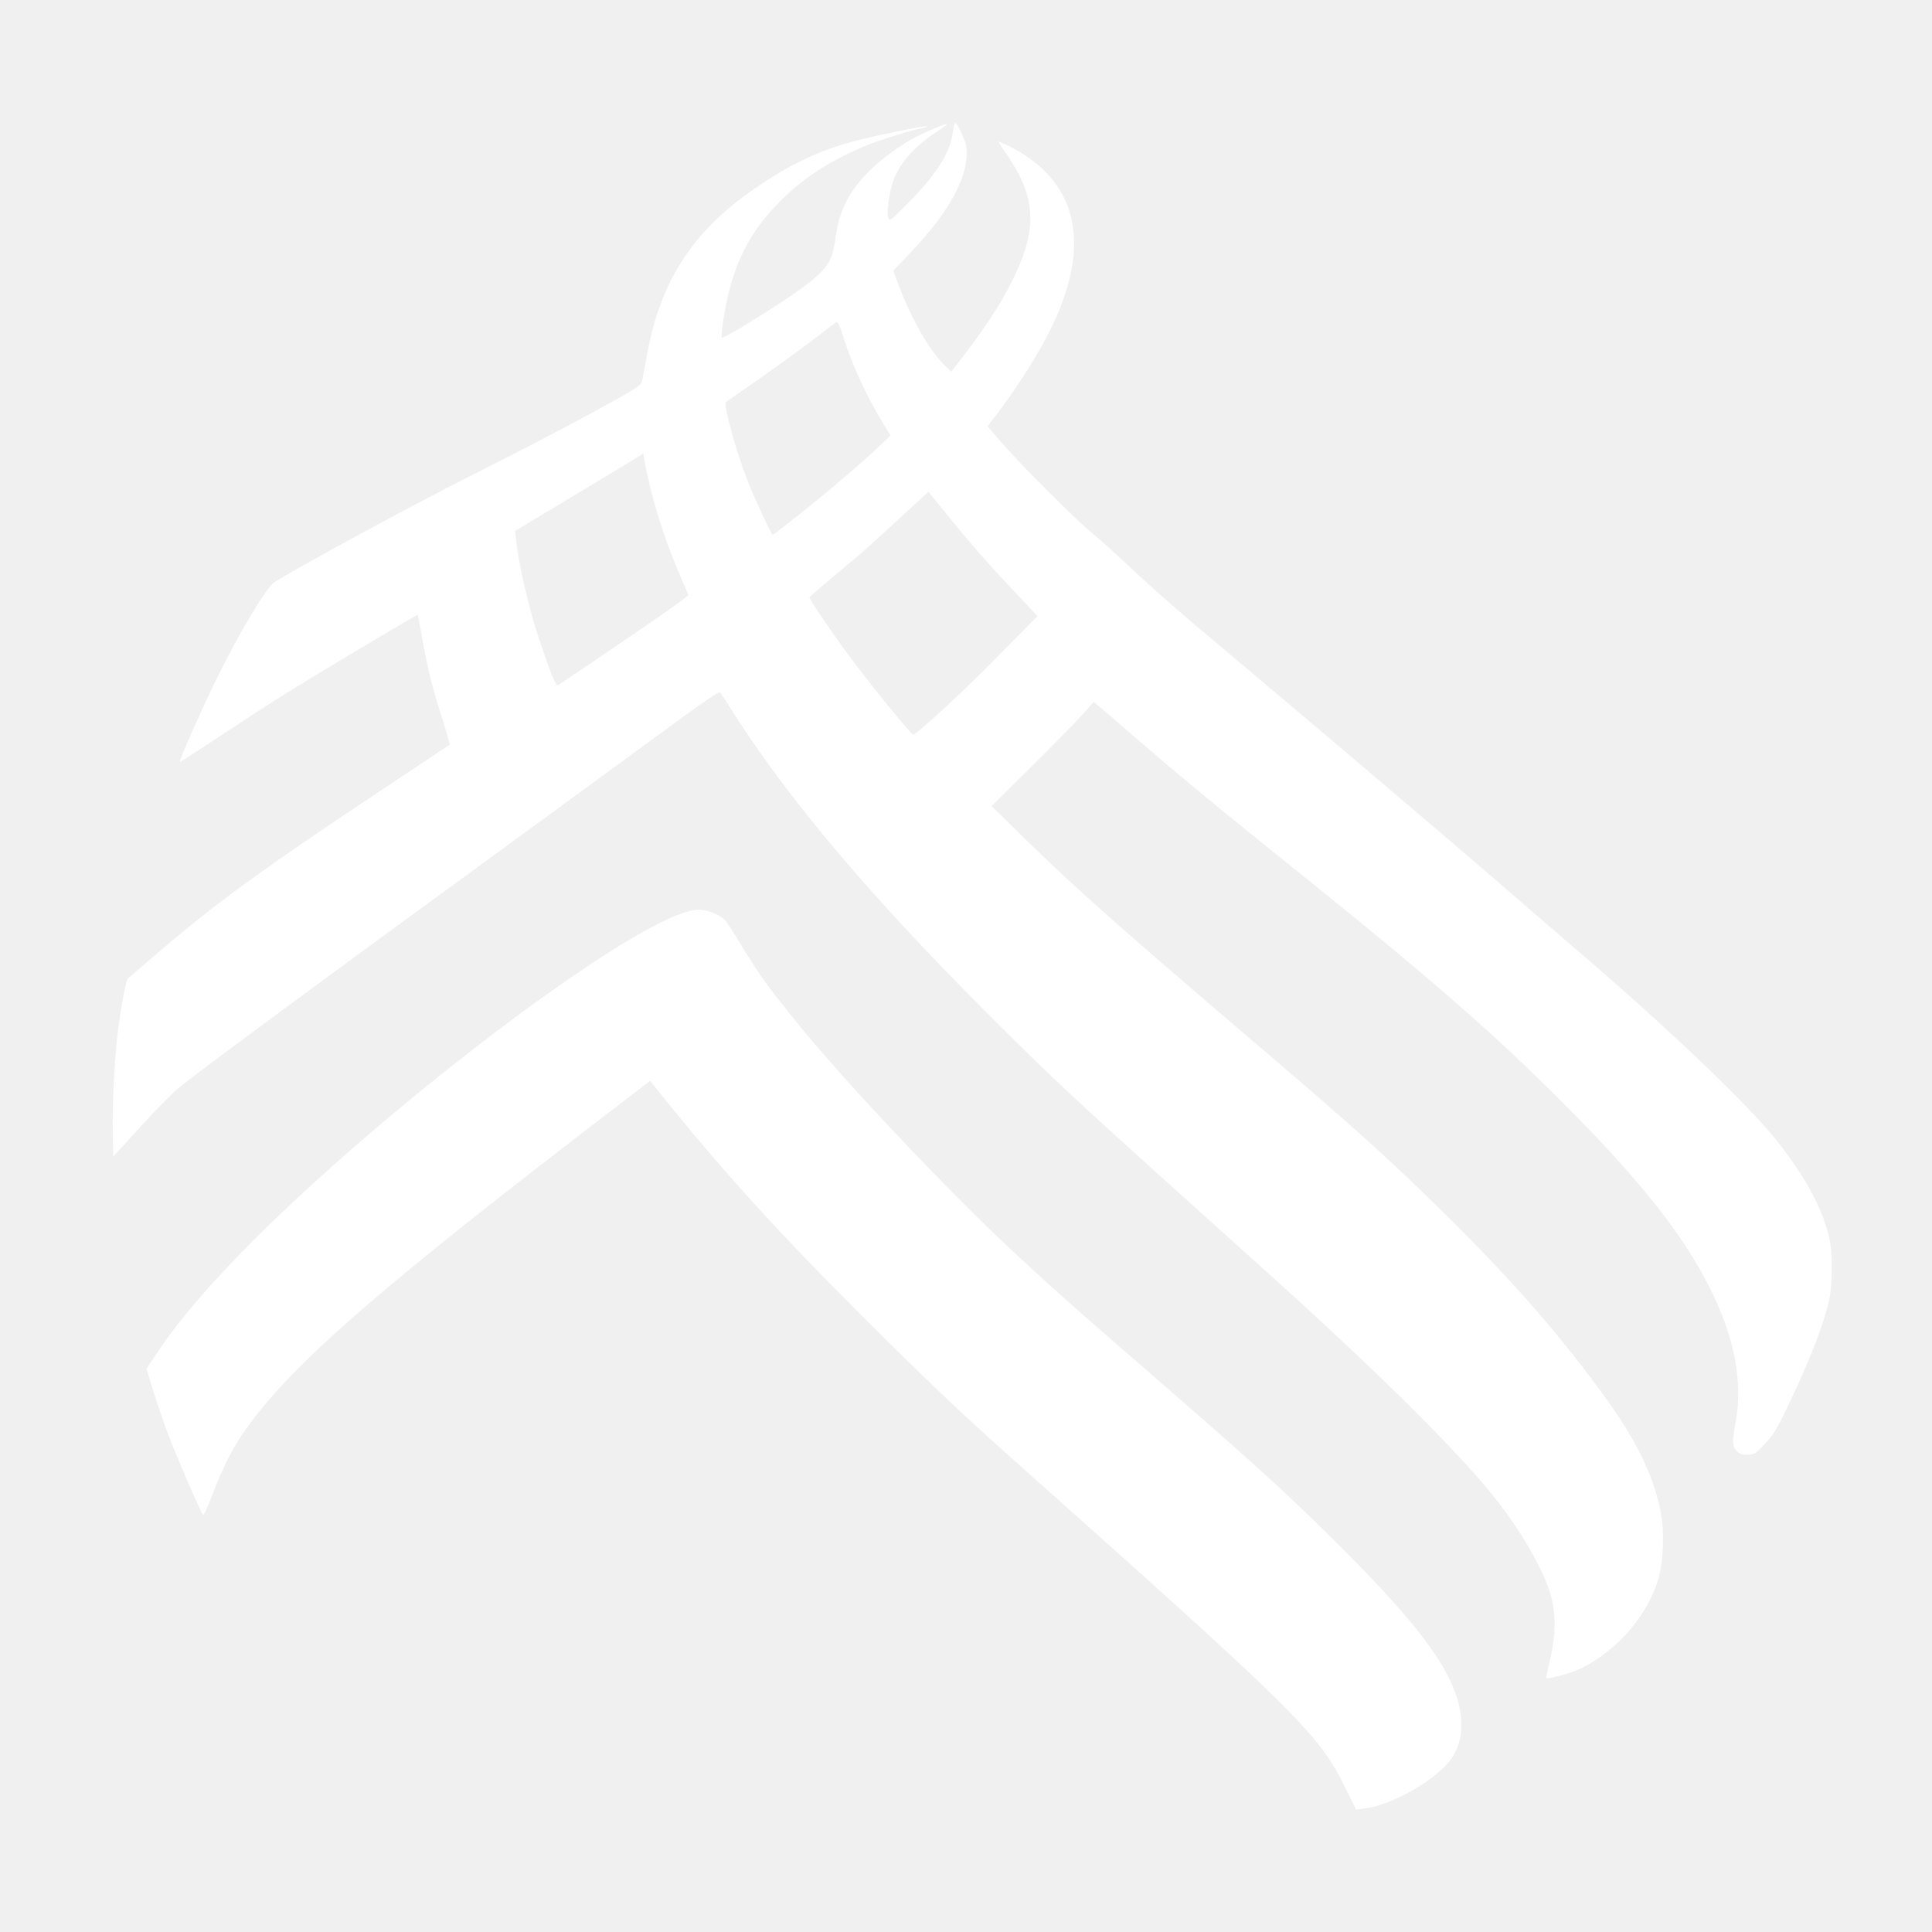
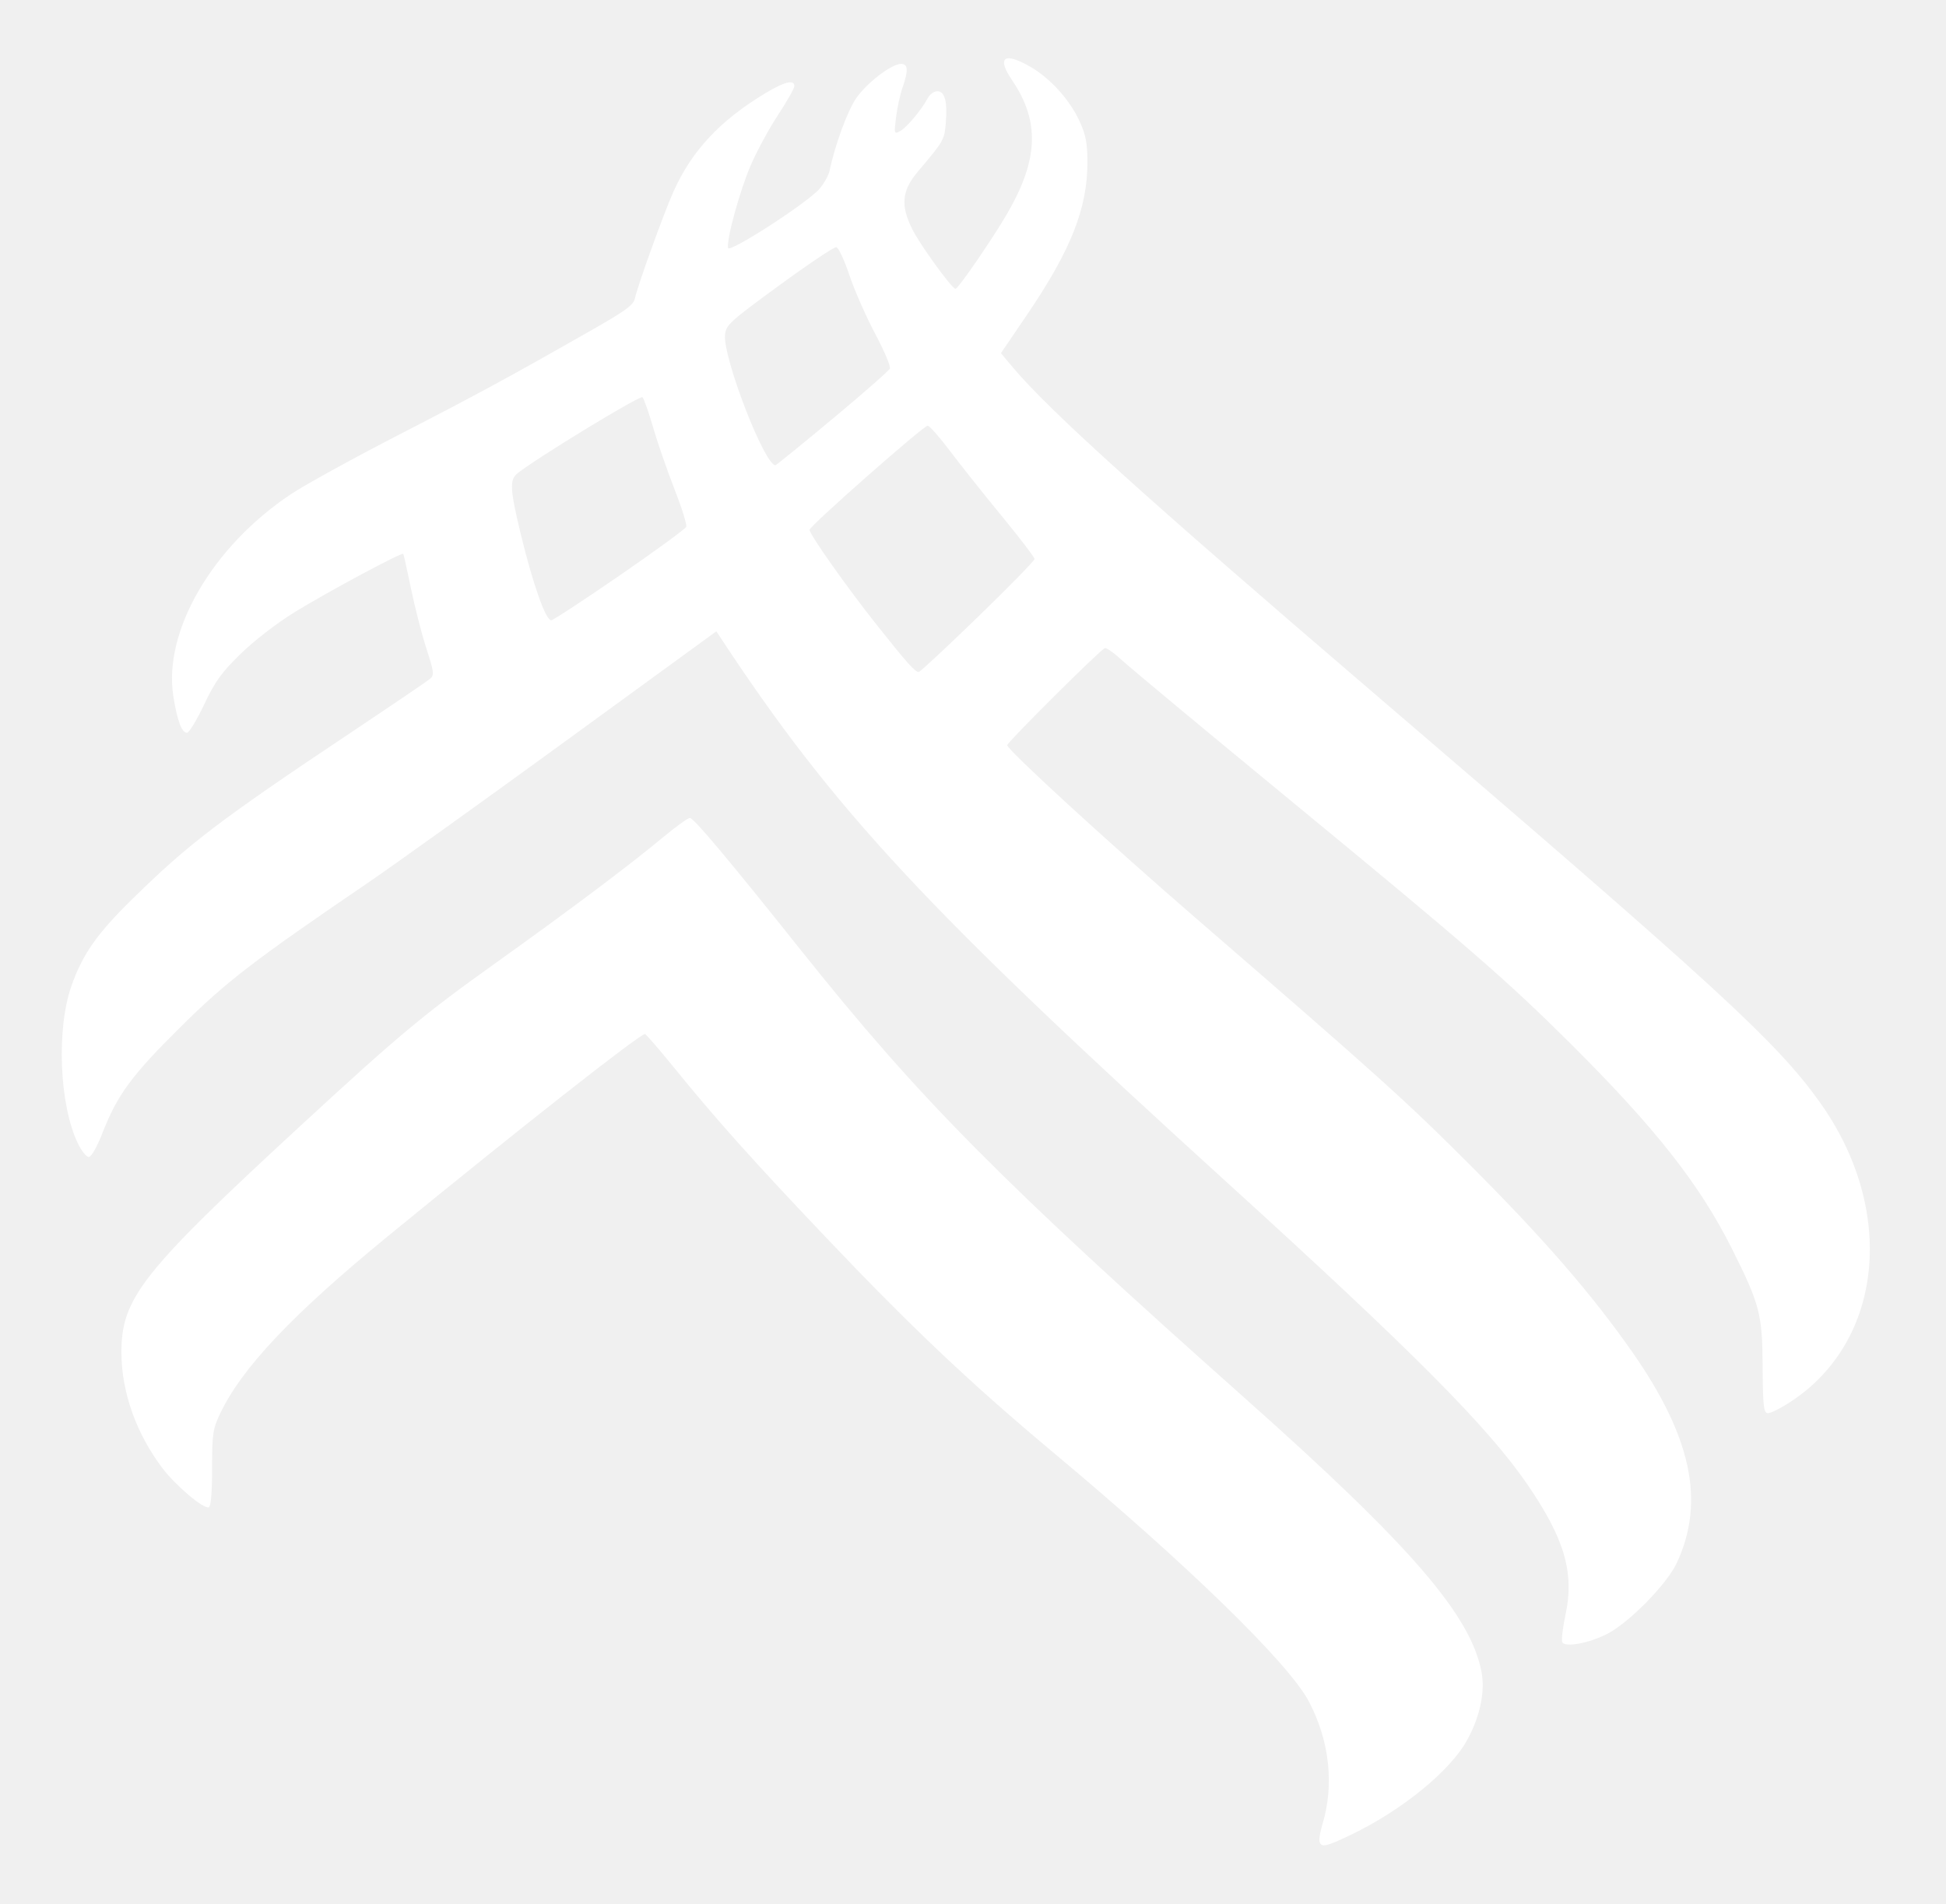
- <svg xmlns="http://www.w3.org/2000/svg" version="1.1" id="svg3713" width="500" height="500" viewBox="0 0 500 500">
-   <defs id="defs3717" />
-   <g id="g19" style="fill:#ffd249;fill-opacity:1" />
-   <path style="fill:#ffffff;fill-opacity:1;stroke-width:0.404" d="M 348.283,462.913 C 341.293,448.66 336.453,443.873 261.513,377.107 248.583,365.588 239.532,356.98 223.472,340.934 200.289,317.771 186.183,302.168 169.035,280.718 l -0.787,-0.985 -8.645,6.62 c -58.71,44.955 -81.183,64.262 -93.81,80.597 -4.976,6.437 -7.604,11.359 -11.423,21.388 -0.833,2.187 -1.663,3.824 -1.846,3.638 -0.595,-0.607 -6.757,-14.815 -9.015,-20.785 -1.212,-3.204 -2.968,-8.327 -3.903,-11.384 l -1.7,-5.56 3.101,-4.656 c 4.061,-6.099 9.711,-12.973 17.476,-21.265 35.609,-38.025 107.88,-92.924 122.294,-92.897 2.394,0.005 5.642,1.335 7.01,2.873 0.471,0.53 2.271,3.327 3.999,6.217 1.728,2.89 4.402,7.034 5.941,9.209 2.577,3.641 10.573,13.612 14.02,17.482 0.8,0.898 2.545,2.895 3.879,4.439 9.311,10.777 30.16,32.624 41.035,43 10.431,9.952 18.06,16.843 33.116,29.913 34.423,29.88 40.758,35.583 53.915,48.532 22.121,21.77 31.151,33.483 33.8,43.838 1.417,5.539 0.818,10.193 -1.812,14.1 -3.608,5.36 -15.286,12.111 -22.48,12.996 l -2.269,0.279 z m 51.845,-28.706 c 0,-0.215 0.486,-2.424 1.08,-4.909 1.421,-5.944 1.484,-11.55 0.182,-16.239 -1.906,-6.863 -7.794,-17.046 -15.117,-26.145 -9.726,-12.085 -30.94,-33.026 -59.098,-58.338 -51.705,-46.479 -52.928,-47.613 -72.762,-67.463 -29.316,-29.339 -50.541,-54.517 -64.586,-76.613 -1.766,-2.779 -3.348,-5.205 -3.515,-5.391 -0.167,-0.186 -4.098,2.44 -8.735,5.836 -4.637,3.396 -11.705,8.566 -15.707,11.488 -4.001,2.922 -12.731,9.308 -19.4,14.191 -6.669,4.883 -15.672,11.459 -20.006,14.613 -36.535,26.589 -71.059,52.09 -76.23,56.305 -1.58,1.288 -6.036,5.817 -9.902,10.065 l -7.029,7.724 -0.127,-6.187 c -0.147,-7.175 0.508,-19.902 1.37,-26.598 0.788,-6.123 2.094,-13.021 2.52,-13.31 0.187,-0.127 2.873,-2.419 5.968,-5.095 16.577,-14.328 28.161,-22.765 62.819,-45.75 7.891,-5.234 14.425,-9.583 14.52,-9.666 0.095,-0.083 -0.77,-3.104 -1.922,-6.714 -2.551,-7.995 -3.744,-12.781 -5.166,-20.71 -0.598,-3.334 -1.122,-6.11 -1.165,-6.168 -0.084,-0.113 -3.123,1.665 -17.988,10.526 -13.397,7.986 -21.297,12.947 -33.142,20.81 -5.669,3.763 -10.376,6.784 -10.461,6.714 -0.271,-0.224 5.567,-13.414 9.46,-21.374 5.774,-11.807 12.842,-23.641 15.018,-25.144 1.45,-1.002 12.782,-7.367 21.955,-12.331 13.672,-7.399 20.138,-10.786 34.557,-18.096 14.533,-7.369 26.645,-13.793 34.327,-18.206 3.582,-2.058 4.105,-2.5 4.369,-3.687 0.164,-0.742 0.766,-3.895 1.337,-7.007 3.392,-18.482 11.637,-31.279 27.11,-42.077 10.11,-7.055 17.917,-10.688 28.444,-13.237 6.983,-1.691 16.609,-3.589 16.871,-3.327 0.103,0.103 -0.514,0.312 -1.37,0.466 -2.401,0.431 -10.234,2.849 -13.741,4.242 -9.27,3.683 -16.734,8.43 -22.798,14.501 -7.076,7.084 -11.028,14.076 -13.494,23.872 -0.99,3.932 -2.065,10.896 -1.793,11.62 0.083,0.222 3.475,-1.657 7.537,-4.178 15.794,-9.798 19.836,-13.17 21.141,-17.634 0.213,-0.73 0.663,-3.147 0.999,-5.37 1.395,-9.23 7.046,-16.454 18.48,-23.628 2.429,-1.524 9.089,-4.462 10.115,-4.462 0.213,0 -0.956,0.878 -2.596,1.952 -5.867,3.84 -9.67,8.158 -11.32,12.853 -1.025,2.916 -1.721,8.148 -1.252,9.412 0.348,0.939 0.521,0.818 4.447,-3.109 7.783,-7.783 11.335,-13.215 12.187,-18.635 0.223,-1.419 0.489,-2.663 0.592,-2.766 0.389,-0.389 2.662,4.207 2.915,5.891 1.08,7.203 -3.932,16.748 -14.686,27.971 l -4.142,4.322 0.769,2.173 c 3.25,9.184 8.288,18.233 12.347,22.179 l 1.871,1.819 0.687,-0.871 c 7.274,-9.227 11.997,-16.339 15.257,-22.975 5.417,-11.026 5.915,-18.261 1.835,-26.621 -0.882,-1.808 -2.521,-4.55 -3.64,-6.093 -1.12,-1.543 -1.967,-2.873 -1.884,-2.957 0.083,-0.084 1.307,0.431 2.719,1.143 17.452,8.799 21.399,24.64 11.446,45.937 -3.116,6.669 -9.145,16.298 -14.872,23.753 l -2.173,2.829 3.679,4.241 c 5.188,5.982 19.156,19.939 23.483,23.466 2.001,1.631 6.639,5.812 10.306,9.293 3.668,3.48 10.761,9.771 15.763,13.979 35.688,30.023 64.277,54.302 82.249,69.847 6.447,5.576 14.893,12.864 18.771,16.195 22.409,19.252 42.515,38.453 49.72,47.484 7.787,9.759 12.318,18.185 13.98,25.994 0.774,3.635 0.75,11.228 -0.048,15.147 -1.311,6.445 -5.286,16.665 -11.288,29.027 -2.472,5.09 -3.393,6.554 -5.533,8.791 -2.43,2.54 -2.665,2.683 -4.409,2.683 -1.442,0 -2.048,-0.219 -2.791,-1.011 -1.151,-1.226 -1.197,-2.408 -0.282,-7.275 1.979,-10.523 -0.28,-22.256 -6.753,-35.073 -7.079,-14.017 -18.298,-28.096 -38.413,-48.205 -17.101,-17.096 -32.942,-30.967 -63.476,-55.584 -4.001,-3.226 -11.095,-8.943 -15.763,-12.704 -12.448,-10.03 -21.568,-17.621 -31.049,-25.843 -4.628,-4.014 -8.918,-7.708 -9.533,-8.208 l -1.118,-0.91 -3.182,3.537 c -1.75,1.945 -7.698,8.008 -13.217,13.472 l -10.036,9.935 8.207,8.05 c 13.043,12.795 25.301,23.675 60.756,53.924 25.227,21.523 34.062,29.482 48.229,43.444 18.014,17.754 30.583,32.204 42.541,48.909 7.48,10.45 11.823,19.676 13.507,28.696 0.903,4.836 0.623,12.463 -0.615,16.773 -2.715,9.451 -10.393,18.458 -19.816,23.247 -2.527,1.285 -9.296,3.14 -9.296,2.548 z M 241.342,186.052 c 6.435,-5.751 11.402,-10.586 23.489,-22.865 l 3.673,-3.732 -2.19,-2.337 c -1.204,-1.285 -3.736,-3.977 -5.625,-5.981 -5.17,-5.484 -11.079,-12.283 -15.967,-18.371 -2.41,-3.001 -4.418,-5.456 -4.463,-5.456 -0.045,0 -2.239,2.001 -4.876,4.446 -4.495,4.17 -8.635,7.97 -9.686,8.892 -0.254,0.222 -1.131,1.007 -1.951,1.744 -0.819,0.737 -4.346,3.721 -7.837,6.63 -3.491,2.91 -6.396,5.409 -6.456,5.555 -0.141,0.343 6.315,9.812 10.758,15.777 5.829,7.827 15.627,19.804 16.201,19.804 0.185,0 2.404,-1.848 4.931,-4.106 z m -86.546,-15.703 c 12.667,-8.581 20.927,-14.305 22.306,-15.456 l 1.087,-0.907 -2.451,-5.658 c -4.017,-9.275 -7.458,-20.526 -9.001,-29.429 l -0.267,-1.541 -1.291,0.847 c -0.71,0.466 -8.176,4.978 -16.591,10.028 l -15.301,9.182 0.255,2.223 c 0.803,7.009 3.424,18.212 6.146,26.271 2.966,8.784 4.199,11.765 4.731,11.44 0.261,-0.16 4.93,-3.309 10.376,-6.999 z m 49.845,-35.461 c 8.286,-6.497 18.205,-14.901 23.046,-19.525 l 2.775,-2.651 -1.669,-2.727 c -4.473,-7.309 -8.312,-15.614 -10.535,-22.792 -0.878,-2.835 -1.433,-4.056 -1.757,-3.859 -0.26,0.158 -2.382,1.763 -4.716,3.565 -4.613,3.563 -13.201,9.756 -19.602,14.135 -2.223,1.521 -4.17,2.873 -4.327,3.004 -0.722,0.605 2.732,13.16 5.605,20.377 1.844,4.632 6.195,14.011 6.499,14.011 0.094,0 2.2,-1.591 4.681,-3.537 z" id="path3723" />
+ <svg xmlns="http://www.w3.org/2000/svg" version="1.1" id="svg2" width="279.273" height="273.164" viewBox="0 0 279.273 273.164">
+   <defs id="defs6" />
+   <path style="fill:#ffffff;stroke-width:0.436" d="m 189.372,264.327 c -0.105,-0.3 0.078,-1.429 0.407,-2.509 1.723,-5.657 1.03,-11.978 -1.932,-17.623 -2.874,-5.478 -17.341,-19.578 -36.632,-35.702 -11.892,-9.94 -20.483,-18.067 -32.705,-30.938 -10.661,-11.227 -15.668,-16.827 -21.883,-24.471 -2.085,-2.564 -3.914,-4.675 -4.066,-4.691 -0.678,-0.071 -17.976,13.531 -36.816,28.949 -13.756,11.257 -21.087,19.009 -24.178,25.568 -1.028,2.181 -1.131,2.895 -1.131,7.818 0,3.59 -0.164,5.473 -0.486,5.58 -0.768,0.256 -4.769,-3.134 -6.667,-5.65 -3.728,-4.941 -5.831,-10.856 -5.857,-16.475 -0.036,-7.88 2.886,-11.584 25.843,-32.756 14.013,-12.924 17.477,-15.81 27.967,-23.302 10.46,-7.47 19.172,-14.011 23.767,-17.843 1.912,-1.594 3.716,-2.899 4.009,-2.899 0.549,0 5.622,6.046 15.929,18.982 16.999,21.336 28.796,33.236 63.859,64.418 23.688,21.066 32.3,31.046 33.82,39.191 0.527,2.823 -0.214,6.331 -2.048,9.702 -2.421,4.448 -9.382,10.13 -16.705,13.637 -3.543,1.696 -4.203,1.846 -4.495,1.016 z m 34.845,-28.634 c -0.164,-0.265 0.037,-2.044 0.448,-3.953 1.298,-6.039 -0.123,-10.908 -5.453,-18.691 -5.663,-8.269 -16.433,-19.099 -43.029,-43.271 -43.324,-39.375 -56.428,-53.461 -72.69,-78.133 l -0.69,-1.047 -21.564,15.703 c -11.86,8.636 -24.706,17.843 -28.546,20.46 -16.46,11.215 -20.196,14.093 -26.842,20.675 -6.945,6.879 -9.004,9.674 -11.13,15.111 -0.819,2.095 -1.614,3.491 -1.988,3.491 -0.343,0 -1.051,-0.896 -1.575,-1.99 -2.652,-5.547 -3.08,-16.419 -0.89,-22.612 1.592,-4.502 3.666,-7.456 8.699,-12.392 8.166,-8.008 12.435,-11.262 31.324,-23.873 5.88,-3.926 11.011,-7.407 11.402,-7.737 0.652,-0.55 0.61,-0.913 -0.51,-4.398 -0.671,-2.089 -1.664,-5.958 -2.206,-8.598 -0.542,-2.64 -1.039,-4.872 -1.104,-4.959 -0.196,-0.262 -10.856,5.462 -15.578,8.365 -2.566,1.578 -5.792,4.066 -7.749,5.976 -2.788,2.721 -3.674,3.952 -5.258,7.305 -1.048,2.218 -2.156,4.034 -2.462,4.036 -0.738,0.006 -1.398,-1.767 -1.948,-5.232 -1.483,-9.336 5.603,-21.511 16.891,-29.022 1.999,-1.33 8.937,-5.148 15.418,-8.485 11.373,-5.856 16.228,-8.493 28.128,-15.282 4.509,-2.572 5.614,-3.395 5.805,-4.321 0.359,-1.747 4.105,-12.133 5.515,-15.292 2.623,-5.875 6.683,-10.225 13.22,-14.163 2.727,-1.642 4.145,-1.986 4.145,-1.003 0,0.317 -1.057,2.182 -2.348,4.145 -1.291,1.963 -3.059,5.224 -3.928,7.246 -1.571,3.658 -3.496,10.687 -3.24,11.833 0.173,0.777 11.496,-6.553 13.14,-8.507 0.647,-0.769 1.287,-1.922 1.423,-2.564 0.786,-3.704 2.552,-8.535 3.786,-10.357 1.505,-2.221 5.105,-4.991 6.486,-4.991 1,0 1.059,0.971 0.209,3.383 -0.339,0.961 -0.757,2.872 -0.929,4.246 -0.302,2.417 -0.283,2.483 0.574,2.024 0.938,-0.502 3.115,-3.098 3.978,-4.744 0.283,-0.54 0.897,-0.982 1.364,-0.982 1.08,0 1.469,1.471 1.212,4.577 -0.201,2.418 -0.283,2.561 -4,6.955 -2.296,2.714 -2.51,4.798 -0.842,8.196 1.101,2.244 5.701,8.6 6.241,8.625 0.379,0.017 5.37,-7.251 7.443,-10.837 4.486,-7.761 4.674,-13.215 0.662,-19.12 -2.218,-3.263 -1.134,-4.07 2.595,-1.931 2.876,1.649 5.686,4.748 7.095,7.822 0.921,2.01 1.135,3.133 1.135,5.967 4.3e-4,6.545 -2.388,12.573 -8.612,21.742 l -3.799,5.596 1.715,2.04 c 5.252,6.25 18.884,18.553 51.767,46.719 49.406,42.32 57.829,50.045 64.04,58.74 10.993,15.388 9.16,34.234 -4.18,42.975 -1.483,0.972 -2.988,1.712 -3.345,1.645 -0.538,-0.101 -0.655,-1.238 -0.683,-6.662 -0.04,-7.563 -0.395,-8.924 -4.433,-16.986 -4.597,-9.179 -10.953,-17.263 -23.009,-29.264 -9.271,-9.229 -14.695,-13.939 -40.608,-35.266 -12,-9.876 -22.743,-18.814 -23.872,-19.861 -1.13,-1.047 -2.248,-1.836 -2.484,-1.752 -0.651,0.23 -14.007,13.509 -14.007,13.927 0,0.657 14.38,13.844 27.036,24.792 26.613,23.022 30.225,26.276 39.735,35.805 10.288,10.31 17.089,18.157 22.834,26.348 8.601,12.263 10.589,21.577 6.491,30.407 -1.414,3.046 -6.887,8.616 -10.025,10.203 -2.605,1.317 -5.939,1.942 -6.399,1.199 z M 140.333,88.541 c 4.476,-4.342 8.139,-8.086 8.139,-8.321 0,-0.234 -2.125,-3.014 -4.723,-6.178 -2.598,-3.164 -5.945,-7.372 -7.438,-9.352 -1.493,-1.98 -2.921,-3.6 -3.173,-3.6 -0.615,0 -16.957,14.402 -16.957,14.944 0,0.679 5.459,8.391 9.808,13.856 4.265,5.359 5.329,6.545 5.866,6.545 0.186,0 4.002,-3.553 8.478,-7.895 z M 88.926,82.582 c 5.139,-3.54 9.441,-6.681 9.558,-6.981 0.118,-0.299 -0.65,-2.754 -1.706,-5.455 C 95.723,67.446 94.347,63.472 93.723,61.315 93.098,59.159 92.412,57.22 92.199,57.006 91.865,56.673 76.482,66.059 74.181,68 c -1.054,0.889 -0.965,2.34 0.519,8.496 1.747,7.244 3.604,12.522 4.406,12.522 0.261,0 4.68,-2.896 9.819,-6.436 z M 119.481,60.109 c 4.392,-3.66 8.096,-6.911 8.229,-7.224 0.134,-0.313 -0.824,-2.571 -2.127,-5.018 -1.304,-2.447 -2.961,-6.216 -3.683,-8.376 -0.722,-2.16 -1.568,-3.969 -1.88,-4.02 -0.312,-0.051 -4.003,2.42 -8.203,5.491 -7.155,5.232 -7.645,5.681 -7.767,7.11 -0.285,3.321 5.666,18.691 7.237,18.691 0.114,0 3.801,-2.995 8.194,-6.655 z" id="path817" />
</svg>
